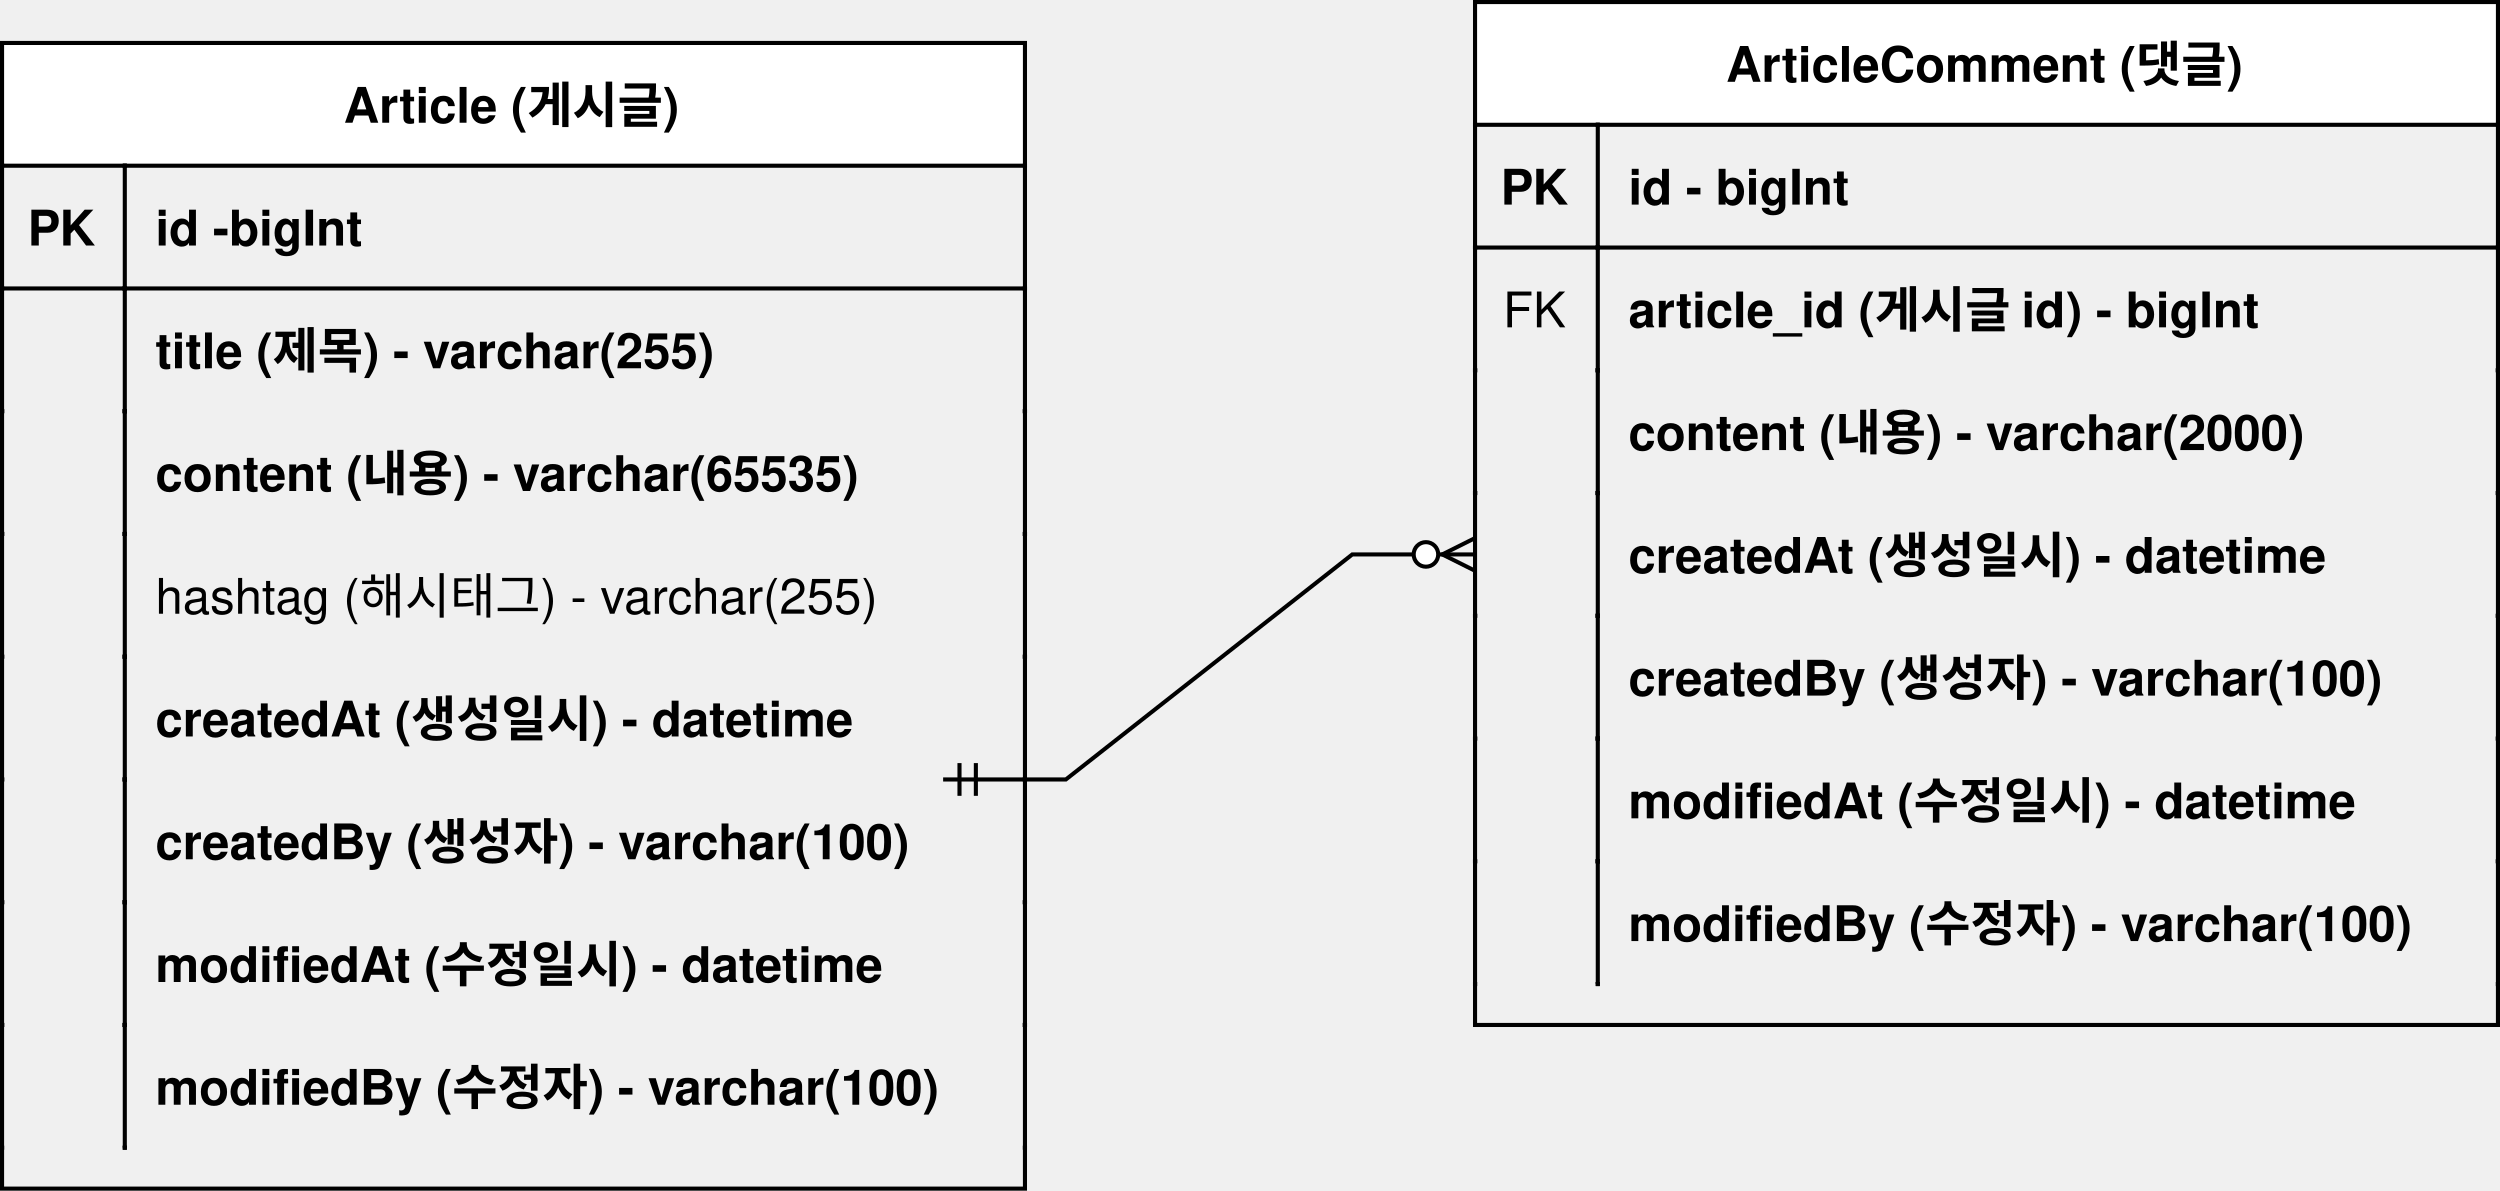
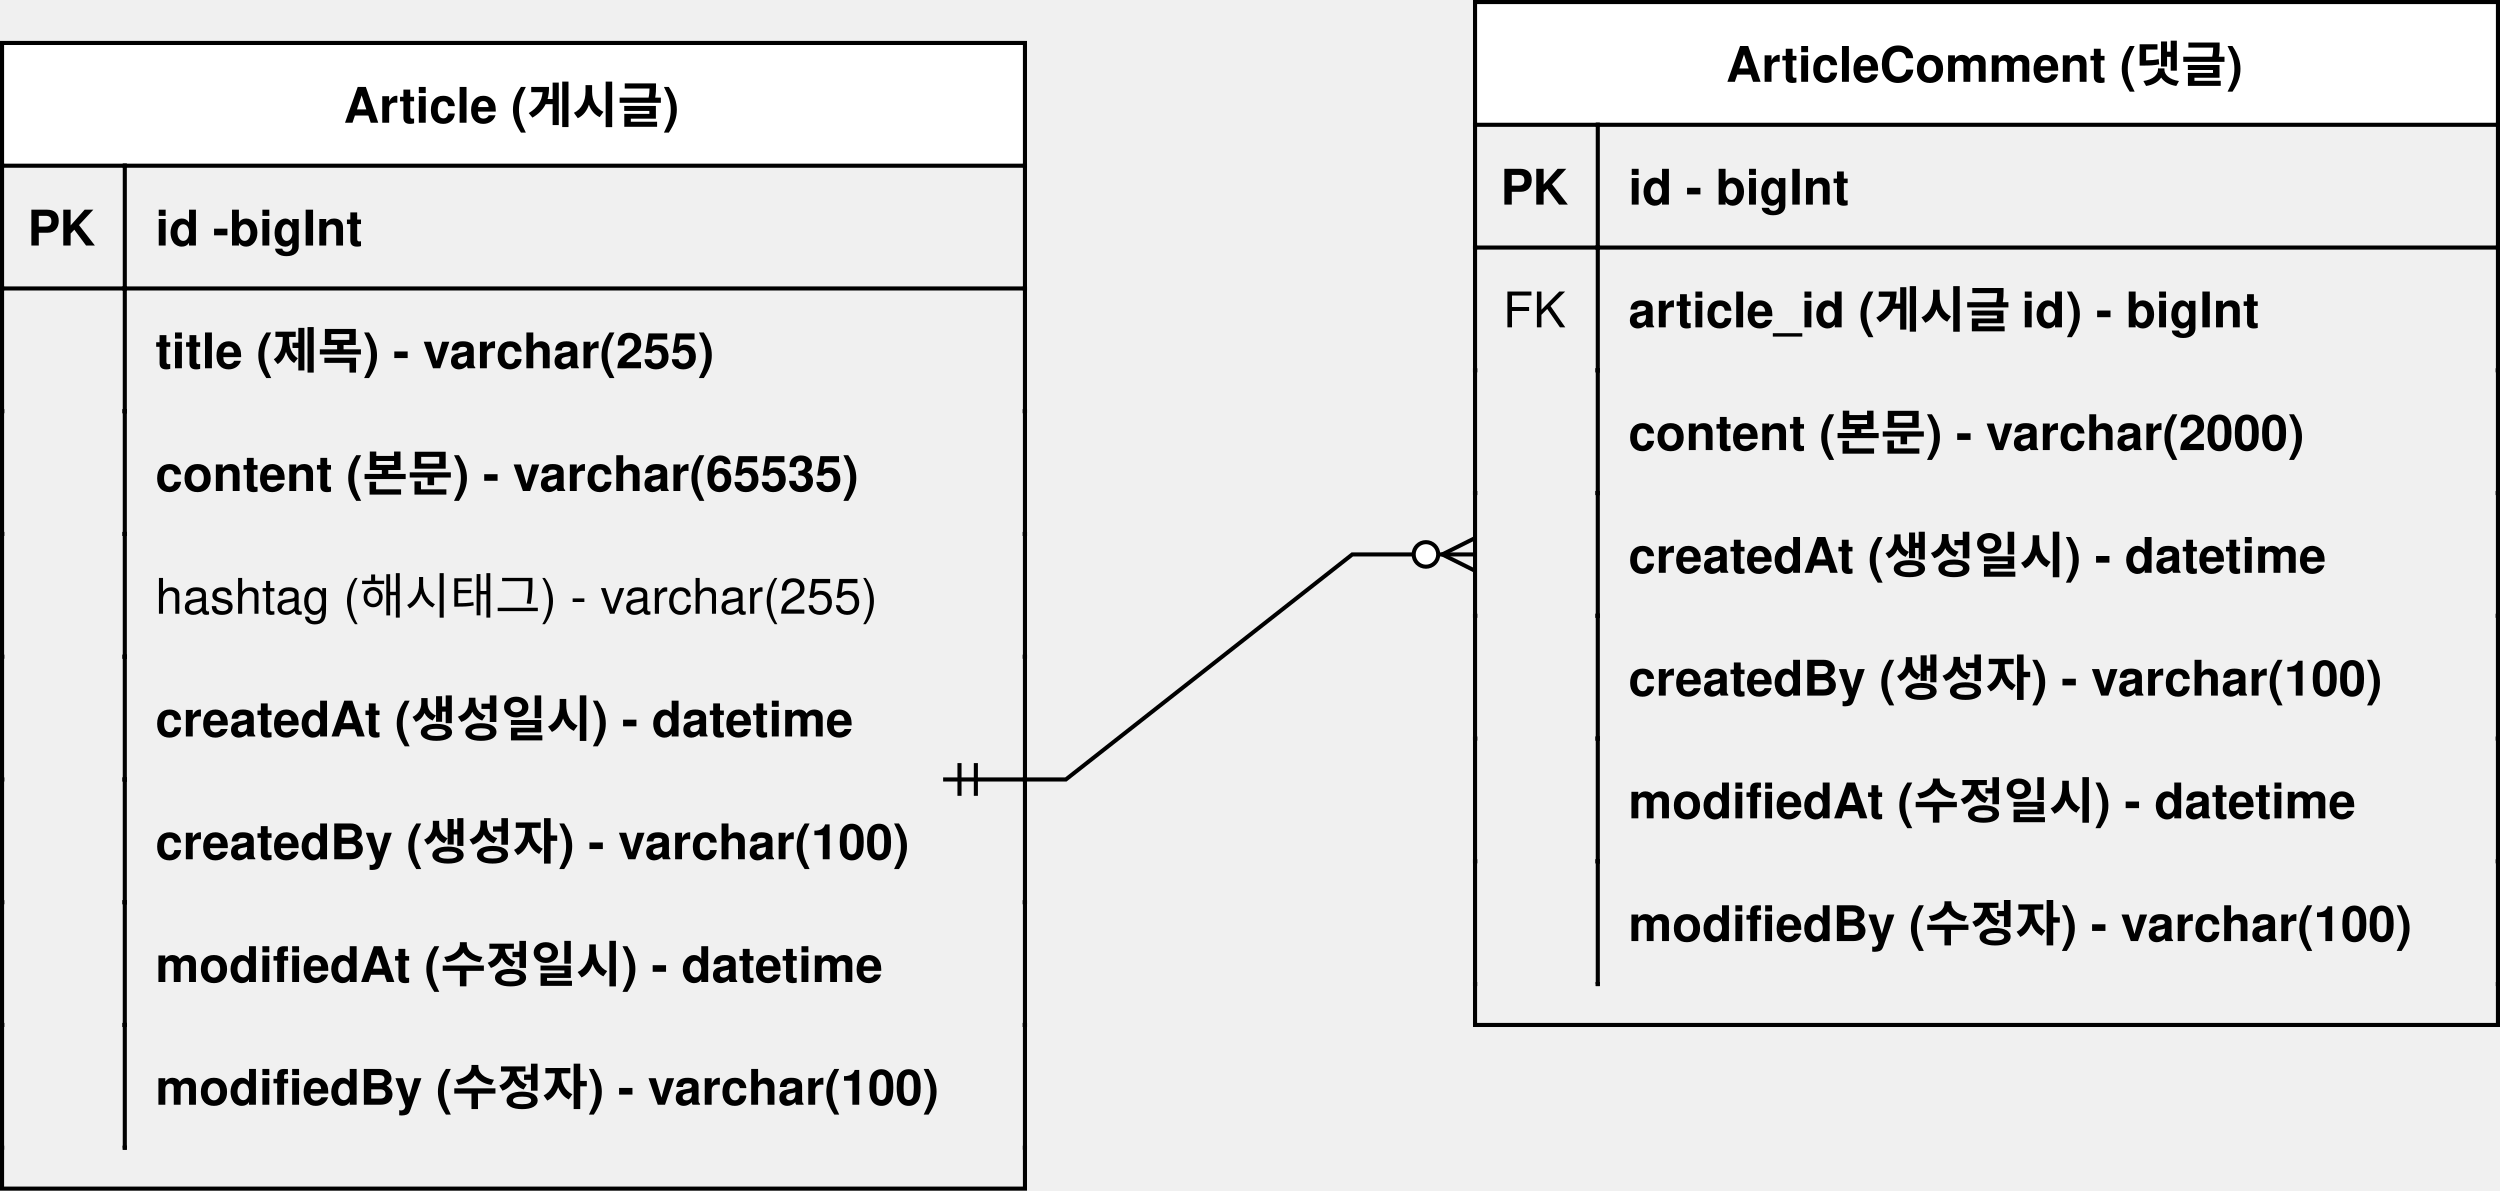
- <svg xmlns="http://www.w3.org/2000/svg" version="1.1" width="611px" height="291px" viewBox="-0.5 -0.5 611 291" content="&lt;mxfile host=&quot;app.diagrams.net&quot; modified=&quot;2022-07-20T12:16:20.696Z&quot; agent=&quot;5.0 (Windows NT 10.0; Win64; x64) AppleWebKit/537.36 (KHTML, like Gecko) Chrome/103.0.0.0 Safari/537.36&quot; etag=&quot;QRUHsj7xLGLSyt372nRF&quot; version=&quot;20.1.1&quot; type=&quot;github&quot;&gt;&lt;diagram id=&quot;R2lEEEUBdFMjLlhIrx00&quot; name=&quot;Page-1&quot;&gt;7V1tc6I6FP41mdn90A6CWPwoaHd3rp3b6e7cvfvpTioRMwvECWmr++tvAomoQYtvKwvM2A4cYiDnPHkecjwosLxo8YnC+eyB+CgEpuEvgDUEptnrdfh/YVhmho5hWZkloNiXttzwFf9CqqG0vmAfJRsNGSEhw/NN44TEMZqwDRuklLxtNpuScPOscxggzfB1AkPd+h37bJZZHdvI7Z8RDmbqzB1DHomgaiwNyQz65G3DhBbsnsRMXuIjohGMUcz4kQdIfyIK7NGMMTHSATDv+WsqWt8GhAQhgnOc3E5IxM2ThDe5n8IIh8LPax25siN+OmsELI8SwrKtaOGhUMRKhSG7pvsdR1d+oKLfEm/wbl6X458Giz+/Wf+wh4fg8e75xsx6eYXhi/TvgDI8CZFHoigb+QcwcoHjgb4FRgPgOsAxPkoHsqWKCvflXGwy+CxMbsIgZRI8lsENHA4M4piP3Bp20v0whPMEp80zywyH/hguyQtTHak9d4oXyH/KsCPachiNeWdiV3QuovBVXow4DEMcxHx7wkcgzuhSlPBrGcOEyRa686Q/XxFlaLFmks78hEiEGF3yJvJoV0FOzSQForcclqZqM1uD5MoIJc6CVd95+PiGjOAB0bS0aO4MFB86wzB84lMUxkEas82QCL/6lMy/QRogJg1zgoVHR68omySp83EYeiQkIrIxiZFqlg7OdvmLD9czbm1g8wvw+H4n3+cv0Zwyj8QJoxwh4lSIB+oNiWC5jMzleUI0VZdBpTPF9jNhjM+5XWHdi/r3Yy1ja5UMrXWpyHa1yD7+dUhsCR/rNEzZboZ9H8XZlBQMDfN4F4Sy0P8rn28HY3siloyHVToeawGwDvS/7Cz3ysG9wZBjP4YMueQl9hMtqKvrPD7OthZn3tw0bvjfMw6+CEKuXNAV22Zt3WQOJzgOxtk7e1uosC+BisXuWWqeFSWluvsNMOk1meiNCxJ979pEf6dF9r6KRF/S/73S/q87sTtaXGF2o/1fSvAf0ntrU9xnjzzguKDvre62064/1koFChYvJ+KncRLQbyXgMhLQv7YEqEzLkaGtlgL0S7u/7grQ6WhhFUmR9SSLCdyu4P/+AAz6ivFfIZ3MIP1gGsaexEvNiL88bOpM/GjcoW73y9PNp+j79x/jpWMt8I1ig6Yzv4aNsmKwk/lLZ/DOQf3FsT0tg/dbqf8d/+/Bbq25v3jcev5uQhE/pT+Q7M9v+i3QH6YbXcAnj5CBIXDz9YDSA5+/jeEIVRAYx0jBOWHUPC3Q84WtFpxHC+yra8FpSb7qa4HdUC3QU3xSC9zlHi0Ygb6xvSTo1GdFcE4ENU8G9OxiKwPnkQHn6jJwWqKv+jLgNFMG1CnX4hoRH0/xxprAAX1HbAwM0LfbNcEROGqcGFh6nrEVg7OIwaoG8mpiYJ2W+6u8GFj1/2ygeNx63k+JwdqiQBeDdlFQGkJ11oFiLtMxJWt7wf56g7a6F+SfAqt1QNkKUNM5A/cXx1PPITdI1w+p7i1fOFiV8t6CPG6d6ntX0G2rAAqyulmFbz0Kuw4o7z0AFM3Tbj1H3CCuP6S662Cuv3qF74nJ2mqVd62A2jJ7QaKWYabutrNVmyfKvAaF1V22XZdV2zlBU2fmL1y+tsm745N31l7i/511vcUZ6j+H949JvNSf9ovzTVpUD6rq7dm2VRvmPyNsGkf8jc7uXJT4r1/We1qVXuWZv9tM5tczOTOYzBgMMuYfig9pMuaX+fVhWteVJdrvgOvUZQ1wduQ0jvzbdM/FyP/qdbx/ULrnmCl810zy15M97QMdZwdR43TgxEd/WyGociVvwQPAFZzyx0/iDLzNk4KOnthrH+g4K4KapwON/ia/i+rA9Yt4O6el+qqvAzsCUHsd0NN87RMdp6jBDhw1Tw3ar/u7mBp0r64Gp+X+qq8GvYaqgZ73O+CRDs/kpnZl8C6KGqcFVonPEpEfIOVz7lbMlk8ohAyTeJQfySKTPcPBV7CWO2NRCLKybhT7A/FV/Xx39PQLUfKNPMB4CeSTH/mxCMb+3ylsqBgx8iUs+Fnp8t/1nR9i59ZWu8PF+sHhcoNmxPXvhIf6zQElX7sclfllL++sfhpgPaYrI0199rp5JXuA8yjEcQ2SCjDqGYPOFlgS8kInSL4rB4rWUXerI3O7o8wVWkfvI47v5j8/kDXPfzPCGv0P&lt;/diagram&gt;&lt;/mxfile&gt;" resource="https://app.diagrams.net/#Hhomeppp%2Ffastcampus-project-board%2Ffeature%252F%25238-domain%2Fdocument%2Fproject-board-erd.svg">
+ <svg xmlns="http://www.w3.org/2000/svg" version="1.1" width="611px" height="291px" viewBox="-0.5 -0.5 611 291" content="&lt;mxfile host=&quot;app.diagrams.net&quot; modified=&quot;2022-07-20T12:28:14.979Z&quot; agent=&quot;5.0 (Windows NT 10.0; Win64; x64) AppleWebKit/537.36 (KHTML, like Gecko) Chrome/103.0.0.0 Safari/537.36&quot; etag=&quot;Blirg1cW6tziVJBYkBHa&quot; version=&quot;20.1.1&quot; type=&quot;github&quot;&gt;&lt;diagram id=&quot;R2lEEEUBdFMjLlhIrx00&quot; name=&quot;Page-1&quot;&gt;7V1Rc6I6FP41mdl9aAdBrD4K2t2da+d2ujt37z7dSSViZoE4IW11f/1NIBE1aFFxZYEZ2yGHGOB8X85HjgcFlhsuP1G4mD8QDwXANLwlsEbANHu9Dv8vDCtpMO9Sg0+xl5o6meEr/oWk0ZDWF+yheKsjIyRgeLFtnJIoQlO2ZYOUkrftbjMSbB91AX2kGb5OYaBbv2OPzVNr3zYy+2eE/bk6cseQe0KoOktDPIceedsyoSW7JxGTp/iIaAgjFDG+5wHSn4gCezxnTFzpEJj3/DUTvW99QvwAwQWOb6ck5OZpzLvcz2CIA+HmjYEcORA/nDUGlksJYelWuHRRIKBSMKTndL9n79oPVIxb4A3uzetq8tNg0ec36x/28OA/3j3fmOkorzB4kf4dUoanAXJJGKZX/gGMHdB3wcAC4yFw+qBvfJQOZCuFCvflQmwy+CxMTswgZZI8lsENnA4M4ohfuTXqJO0ggIsYJ91TyxwH3gSuyAtTA6mWM8NL5D2l3BF9OY0mfDDRFIMLFL7KkxG7YYD9iG9P+RWIIzoUxfxcJjBmsofuPOnPV0QZWm6YpDM/IRIiRle8i9zbVZSTE6mjSPSW0dJUfeYblFwboeSZvx47g49vSASPQNPS0NwLFL90hmHwxKcojPwEs21IhF89ShbfIPURk4YFwcKj41eUTpLE+TgIXBIQgWxEIqS6JRdnO/zFL9c1bm1g8xNwebuTtflLdKfMJVHMKGeIOBTiQL0hAZbDyEIeJ0AzdRpUOlNsPxPG+JzbB+tB1r+PtcTWKgitdSlkuxqyj38dgy3h1zoLkmg3x56HonRKiggNM7xzoMz1/9rnu2DsTsSCeFiF8dgAwDrS/3KwzCtHjwYDzv0IMuSQl8iLNVDX53k6zraGM+9uGjf87xn7X0RArhzoKtqmfZ14Aac48ifpO3s7rLAvwYrl/llqlsqSQsP9Bpr0mhzojQsG+t61A/2dhux9FQN9Qf/3Cvu/7oG9r+EK0xvt/5IA/yG5tzbFffbYBX0HDNz13XYy9MdaqUDO4uVM/jROAgatBFxGAgbXlgCVaTkR2mopwKCw++uuAJ2OBqtIimwkWRxLBHy+MXT5hor4r5BO55B+MA3jQOKlZoG/OG3qHPjRpEOd7penm0/h9+8/Jqu+tcQ3Kho0PfJr3CgqBnsjf+EMXhmhPx/b8zJ4vzX0v+P/A9ytdezPv249fzeliB/SG8roz2/6LTAYJRtdwCcP3+BNJ1sPKD3w+NsYDlEFiXGKFJRJo+ZpgZ4vbLWgHC2wr64F5yX5qq8FdkO1QE/xSS1wVge0YAwGxu6SoFOfFUGZDGqeDOjZxVYGypGB/tVl4LxEX/VloN9MGVCH3MA1JB6e4a01QR8M+mJjaICB3a4JTuBR48TA0vOMrRiUIgbrGsiriYF1Xu6v8mJg1f+zgfzr1vN+Sgw2FgW6GLSLgsIUqrMO5McynVOythccrjdoq3tB9imwWgcUrQA1+yXE/nw89Rxyg3T9mOre4oWDVSnvzcnj1qm+d03dtgogJ6ubVvjWo7DriPLeI0jRPO3Wc8QNivXHVHcdHeuvXuF7ZrK2WuVda6K2kT0nUcswU3fb6arNTaq7hmA40Kq7bLsuq7YySVPnyJ+7fG2Td6cn76yDgf931vXmZ6j/nLh/SuKl/mE/P9+koXpUVW/Ptq3aRP4SadO4wN/o7M5FA//1y3rPq9KrfOTvNjPy65mcOYznDPpp5B+JD2mc7kZ+fZTUdaWJ9ru8Jzz+0DVA6cxpXPBv0z0XC/5Xr+P9g9I9p0zhu2YGfz3Z0z7QUTqJGqcDZz762wpBlSt5cx4AruCUP30Sp+RtnhR09MRe+0BHqQxqng40+pv8LqoD1y/i7ZyX6qu+DuwBoPY6oKf52ic6zlGDPTxqnhq0X/d3MTXoXl0Nzsv9VV8Neg1VAz3vd8QjHa7JTe3K4F0WNU4LrAKfJSLPR8rn3K2YrZ5QABkm0TjbkyKTPsPBV7CWM2dhANKybhR5Q/FV/bw5fvqFKPlGHmC0AvLJj2xfCCPv74Q2VFwx8iQt+FHp6t/Nxg/RuLVVc7Tc3DlabYUZcf576aF+c0DJ1z5HpX45GHfWPw2wienaSBOfvW6fyQHiPApx3KCkIox6xqCzQ5aYvNApku/KiKIN1N0ZyNwdKHWFNtD7jOPN7OcH0u7ZT0ZY4/8B&lt;/diagram&gt;&lt;/mxfile&gt;" resource="https://app.diagrams.net/#Hhomeppp%2Ffastcampus-project-board%2Ffeature%252F%25238-domain%2Fdocument%2Fproject-board-erd.svg">
  <defs>
    <clipPath id="mx-clip-360-30-30-30-0">
      <rect x="360" y="30" width="30" height="30" />
    </clipPath>
    <clipPath id="mx-clip-396-30-214-30-0">
      <rect x="396" y="30" width="214" height="30" />
    </clipPath>
    <clipPath id="mx-clip-360-60-30-30-0">
      <rect x="360" y="60" width="30" height="30" />
    </clipPath>
    <clipPath id="mx-clip-396-60-214-30-0">
      <rect x="396" y="60" width="214" height="30" />
    </clipPath>
    <clipPath id="mx-clip-396-90-214-30-0">
      <rect x="396" y="90" width="214" height="30" />
    </clipPath>
    <clipPath id="mx-clip-396-120-214-30-0">
      <rect x="396" y="120" width="214" height="30" />
    </clipPath>
    <clipPath id="mx-clip-396-150-214-30-0">
      <rect x="396" y="150" width="214" height="30" />
    </clipPath>
    <clipPath id="mx-clip-396-180-214-30-0">
      <rect x="396" y="180" width="214" height="30" />
    </clipPath>
    <clipPath id="mx-clip-396-210-214-30-0">
      <rect x="396" y="210" width="214" height="30" />
    </clipPath>
    <clipPath id="mx-clip-0-40-30-30-0">
      <rect x="0" y="40" width="30" height="30" />
    </clipPath>
    <clipPath id="mx-clip-36-40-214-30-0">
      <rect x="36" y="40" width="214" height="30" />
    </clipPath>
    <clipPath id="mx-clip-36-70-214-30-0">
      <rect x="36" y="70" width="214" height="30" />
    </clipPath>
    <clipPath id="mx-clip-36-100-214-30-0">
      <rect x="36" y="100" width="214" height="30" />
    </clipPath>
    <clipPath id="mx-clip-36-130-214-30-0">
      <rect x="36" y="130" width="214" height="30" />
    </clipPath>
    <clipPath id="mx-clip-36-160-214-30-0">
      <rect x="36" y="160" width="214" height="30" />
    </clipPath>
    <clipPath id="mx-clip-36-190-214-30-0">
      <rect x="36" y="190" width="214" height="30" />
    </clipPath>
    <clipPath id="mx-clip-36-220-214-30-0">
      <rect x="36" y="220" width="214" height="30" />
    </clipPath>
    <clipPath id="mx-clip-36-250-214-30-0">
      <rect x="36" y="250" width="214" height="30" />
    </clipPath>
  </defs>
  <g>
    <path d="M 360 30 L 360 0 L 610 0 L 610 30" fill="rgb(255, 255, 255)" stroke="rgb(0, 0, 0)" stroke-miterlimit="10" pointer-events="all" />
    <path d="M 360 30 L 360 250 L 610 250 L 610 30" fill="none" stroke="rgb(0, 0, 0)" stroke-miterlimit="10" pointer-events="none" />
    <path d="M 360 30 L 610 30" fill="none" stroke="rgb(0, 0, 0)" stroke-miterlimit="10" pointer-events="none" />
    <path d="M 390 30 L 390 60 L 390 90 L 390 120 L 390 150 L 390 180 L 390 210 L 390 240" fill="none" stroke="rgb(0, 0, 0)" stroke-miterlimit="10" pointer-events="none" />
    <g fill="rgb(0, 0, 0)" font-family="Helvetica" font-weight="bold" pointer-events="none" text-anchor="middle" font-size="12px">
      <text x="484.5" y="19.5">ArticleComment (댓글)</text>
    </g>
    <path d="M 360 30 M 610 30 M 610 60 L 360 60" fill="none" stroke="rgb(0, 0, 0)" stroke-linecap="square" stroke-miterlimit="10" pointer-events="none" />
    <path d="M 360 30 M 390 30 M 390 60 M 360 60" fill="none" stroke="rgb(0, 0, 0)" stroke-linecap="square" stroke-miterlimit="10" pointer-events="none" />
    <g fill="rgb(0, 0, 0)" font-family="Helvetica" font-weight="bold" pointer-events="none" clip-path="url(#mx-clip-360-30-30-30-0)" text-anchor="middle" font-size="12px">
      <text x="374.5" y="49.5">PK</text>
    </g>
    <path d="M 390 30 M 610 30 M 610 60 M 390 60" fill="none" stroke="rgb(0, 0, 0)" stroke-linecap="square" stroke-miterlimit="10" pointer-events="none" />
    <g fill="rgb(0, 0, 0)" font-family="Helvetica" font-weight="bold" text-decoration="underline" pointer-events="none" clip-path="url(#mx-clip-396-30-214-30-0)" font-size="12px">
      <text x="397.5" y="49.5">id - bigInt</text>
    </g>
    <path d="M 360 60 M 610 60 M 610 90 M 360 90" fill="none" stroke="rgb(0, 0, 0)" stroke-linecap="square" stroke-miterlimit="10" pointer-events="none" />
    <path d="M 360 60 M 390 60 M 390 90 M 360 90" fill="none" stroke="rgb(0, 0, 0)" stroke-linecap="square" stroke-miterlimit="10" pointer-events="none" />
    <g fill="rgb(0, 0, 0)" font-family="Helvetica" pointer-events="none" clip-path="url(#mx-clip-360-60-30-30-0)" text-anchor="middle" font-size="12px">
      <text x="374.5" y="79.5">FK</text>
    </g>
    <path d="M 390 60 M 610 60 M 610 90 M 390 90" fill="none" stroke="rgb(0, 0, 0)" stroke-linecap="square" stroke-miterlimit="10" pointer-events="none" />
    <g fill="rgb(0, 0, 0)" font-family="Helvetica" font-weight="bold" pointer-events="none" clip-path="url(#mx-clip-396-60-214-30-0)" font-size="12px">
      <text x="397.5" y="79.5">article_id (게시글 id) - bigInt</text>
    </g>
    <path d="M 360 90 M 610 90 M 610 120 M 360 120" fill="none" stroke="rgb(0, 0, 0)" stroke-linecap="square" stroke-miterlimit="10" pointer-events="none" />
    <path d="M 360 90 M 390 90 M 390 120 M 360 120" fill="none" stroke="rgb(0, 0, 0)" stroke-linecap="square" stroke-miterlimit="10" pointer-events="none" />
    <path d="M 390 90 M 610 90 M 610 120 M 390 120" fill="none" stroke="rgb(0, 0, 0)" stroke-linecap="square" stroke-miterlimit="10" pointer-events="none" />
    <g fill="rgb(0, 0, 0)" font-family="Helvetica" font-weight="bold" pointer-events="none" clip-path="url(#mx-clip-396-90-214-30-0)" font-size="12px">
-       <text x="397.5" y="109.5">content (내용) - varchar(2000)</text>
+       <text x="397.5" y="109.5">content (본문) - varchar(2000)</text>
    </g>
    <path d="M 360 120 M 610 120 M 610 150 M 360 150" fill="none" stroke="rgb(0, 0, 0)" stroke-linecap="square" stroke-miterlimit="10" pointer-events="none" />
    <path d="M 360 120 M 390 120 M 390 150 M 360 150" fill="none" stroke="rgb(0, 0, 0)" stroke-linecap="square" stroke-miterlimit="10" pointer-events="none" />
    <path d="M 390 120 M 610 120 M 610 150 M 390 150" fill="none" stroke="rgb(0, 0, 0)" stroke-linecap="square" stroke-miterlimit="10" pointer-events="none" />
    <g fill="rgb(0, 0, 0)" font-family="Helvetica" font-weight="bold" pointer-events="none" clip-path="url(#mx-clip-396-120-214-30-0)" font-size="12px">
      <text x="397.5" y="139.5">createdAt (생성일시) - datetime</text>
    </g>
    <path d="M 360 150 M 610 150 M 610 180 M 360 180" fill="none" stroke="rgb(0, 0, 0)" stroke-linecap="square" stroke-miterlimit="10" pointer-events="none" />
    <path d="M 360 150 M 390 150 M 390 180 M 360 180" fill="none" stroke="rgb(0, 0, 0)" stroke-linecap="square" stroke-miterlimit="10" pointer-events="none" />
    <path d="M 390 150 M 610 150 M 610 180 M 390 180" fill="none" stroke="rgb(0, 0, 0)" stroke-linecap="square" stroke-miterlimit="10" pointer-events="none" />
    <g fill="rgb(0, 0, 0)" font-family="Helvetica" font-weight="bold" pointer-events="none" clip-path="url(#mx-clip-396-150-214-30-0)" font-size="12px">
      <text x="397.5" y="169.5">createdBy (생성자) - varchar(100)</text>
    </g>
    <path d="M 360 180 M 610 180 M 610 210 M 360 210" fill="none" stroke="rgb(0, 0, 0)" stroke-linecap="square" stroke-miterlimit="10" pointer-events="none" />
    <path d="M 360 180 M 390 180 M 390 210 M 360 210" fill="none" stroke="rgb(0, 0, 0)" stroke-linecap="square" stroke-miterlimit="10" pointer-events="none" />
    <path d="M 390 180 M 610 180 M 610 210 M 390 210" fill="none" stroke="rgb(0, 0, 0)" stroke-linecap="square" stroke-miterlimit="10" pointer-events="none" />
    <g fill="rgb(0, 0, 0)" font-family="Helvetica" font-weight="bold" pointer-events="none" clip-path="url(#mx-clip-396-180-214-30-0)" font-size="12px">
      <text x="397.5" y="199.5">modifiedAt (수정일시) - datetime</text>
    </g>
    <path d="M 360 210 M 610 210 M 610 240 M 360 240" fill="none" stroke="rgb(0, 0, 0)" stroke-linecap="square" stroke-miterlimit="10" pointer-events="none" />
    <path d="M 360 210 M 390 210 M 390 240 M 360 240" fill="none" stroke="rgb(0, 0, 0)" stroke-linecap="square" stroke-miterlimit="10" pointer-events="none" />
    <path d="M 390 210 M 610 210 M 610 240 M 390 240" fill="none" stroke="rgb(0, 0, 0)" stroke-linecap="square" stroke-miterlimit="10" pointer-events="none" />
    <g fill="rgb(0, 0, 0)" font-family="Helvetica" font-weight="bold" pointer-events="none" clip-path="url(#mx-clip-396-210-214-30-0)" font-size="12px">
      <text x="397.5" y="229.5">modifiedBy (수정자) - varchar(100)</text>
    </g>
    <path d="M 0 40 L 0 10 L 250 10 L 250 40" fill="rgb(255, 255, 255)" stroke="rgb(0, 0, 0)" stroke-miterlimit="10" pointer-events="none" />
    <path d="M 0 40 L 0 290 L 250 290 L 250 40" fill="none" stroke="rgb(0, 0, 0)" stroke-miterlimit="10" pointer-events="none" />
    <path d="M 0 40 L 250 40" fill="none" stroke="rgb(0, 0, 0)" stroke-miterlimit="10" pointer-events="none" />
    <path d="M 30 40 L 30 70 L 30 100 L 30 130 L 30 160 L 30 190 L 30 220 L 30 250 L 30 280" fill="none" stroke="rgb(0, 0, 0)" stroke-miterlimit="10" pointer-events="none" />
    <g fill="rgb(0, 0, 0)" font-family="Helvetica" font-weight="bold" pointer-events="none" text-anchor="middle" font-size="12px">
      <text x="124.5" y="29.5">Article (게시글)</text>
    </g>
    <path d="M 0 40 M 250 40 M 250 70 L 0 70" fill="none" stroke="rgb(0, 0, 0)" stroke-linecap="square" stroke-miterlimit="10" pointer-events="none" />
    <path d="M 0 40 M 30 40 M 30 70 M 0 70" fill="none" stroke="rgb(0, 0, 0)" stroke-linecap="square" stroke-miterlimit="10" pointer-events="none" />
    <g fill="rgb(0, 0, 0)" font-family="Helvetica" font-weight="bold" pointer-events="none" clip-path="url(#mx-clip-0-40-30-30-0)" text-anchor="middle" font-size="12px">
      <text x="14.5" y="59.5">PK</text>
    </g>
    <path d="M 30 40 M 250 40 M 250 70 M 30 70" fill="none" stroke="rgb(0, 0, 0)" stroke-linecap="square" stroke-miterlimit="10" pointer-events="none" />
    <g fill="rgb(0, 0, 0)" font-family="Helvetica" font-weight="bold" text-decoration="underline" pointer-events="none" clip-path="url(#mx-clip-36-40-214-30-0)" font-size="12px">
      <text x="37.5" y="59.5">id -bigInt</text>
    </g>
    <path d="M 0 70 M 250 70 M 250 100 M 0 100" fill="none" stroke="rgb(0, 0, 0)" stroke-linecap="square" stroke-miterlimit="10" pointer-events="none" />
    <path d="M 0 70 M 30 70 M 30 100 M 0 100" fill="none" stroke="rgb(0, 0, 0)" stroke-linecap="square" stroke-miterlimit="10" pointer-events="none" />
    <path d="M 30 70 M 250 70 M 250 100 M 30 100" fill="none" stroke="rgb(0, 0, 0)" stroke-linecap="square" stroke-miterlimit="10" pointer-events="none" />
    <g fill="rgb(0, 0, 0)" font-family="Helvetica" font-weight="bold" pointer-events="none" clip-path="url(#mx-clip-36-70-214-30-0)" font-size="12px">
      <text x="37.5" y="89.5">title (제목) - varchar(255)</text>
    </g>
    <path d="M 0 100 M 250 100 M 250 130 M 0 130" fill="none" stroke="rgb(0, 0, 0)" stroke-linecap="square" stroke-miterlimit="10" pointer-events="none" />
    <path d="M 0 100 M 30 100 M 30 130 M 0 130" fill="none" stroke="rgb(0, 0, 0)" stroke-linecap="square" stroke-miterlimit="10" pointer-events="none" />
    <path d="M 30 100 M 250 100 M 250 130 M 30 130" fill="none" stroke="rgb(0, 0, 0)" stroke-linecap="square" stroke-miterlimit="10" pointer-events="none" />
    <g fill="rgb(0, 0, 0)" font-family="Helvetica" font-weight="bold" pointer-events="none" clip-path="url(#mx-clip-36-100-214-30-0)" font-size="12px">
-       <text x="37.5" y="119.5">content (내용) - varchar(65535)</text>
+       <text x="37.5" y="119.5">content (본문) - varchar(65535)</text>
    </g>
    <path d="M 0 130 M 250 130 M 250 160 M 0 160" fill="none" stroke="rgb(0, 0, 0)" stroke-linecap="square" stroke-miterlimit="10" pointer-events="none" />
    <path d="M 0 130 M 30 130 M 30 160 M 0 160" fill="none" stroke="rgb(0, 0, 0)" stroke-linecap="square" stroke-miterlimit="10" pointer-events="none" />
    <path d="M 30 130 M 250 130 M 250 160 M 30 160" fill="none" stroke="rgb(0, 0, 0)" stroke-linecap="square" stroke-miterlimit="10" pointer-events="none" />
    <g fill="rgb(0, 0, 0)" font-family="Helvetica" pointer-events="none" clip-path="url(#mx-clip-36-130-214-30-0)" font-size="12px">
      <text x="37.5" y="149.5">hashtag (해시태그) - varchar(255)</text>
    </g>
    <path d="M 0 160 M 250 160 M 250 190 M 0 190" fill="none" stroke="rgb(0, 0, 0)" stroke-linecap="square" stroke-miterlimit="10" pointer-events="none" />
    <path d="M 0 160 M 30 160 M 30 190 M 0 190" fill="none" stroke="rgb(0, 0, 0)" stroke-linecap="square" stroke-miterlimit="10" pointer-events="none" />
    <path d="M 30 160 M 250 160 M 250 190 M 30 190" fill="none" stroke="rgb(0, 0, 0)" stroke-linecap="square" stroke-miterlimit="10" pointer-events="none" />
    <g fill="rgb(0, 0, 0)" font-family="Helvetica" font-weight="bold" pointer-events="none" clip-path="url(#mx-clip-36-160-214-30-0)" font-size="12px">
      <text x="37.5" y="179.5">createdAt (생성일시) - datetime</text>
    </g>
    <path d="M 0 190 M 250 190 M 250 220 M 0 220" fill="none" stroke="rgb(0, 0, 0)" stroke-linecap="square" stroke-miterlimit="10" pointer-events="none" />
    <path d="M 0 190 M 30 190 M 30 220 M 0 220" fill="none" stroke="rgb(0, 0, 0)" stroke-linecap="square" stroke-miterlimit="10" pointer-events="none" />
    <path d="M 30 190 M 250 190 M 250 220 M 30 220" fill="none" stroke="rgb(0, 0, 0)" stroke-linecap="square" stroke-miterlimit="10" pointer-events="none" />
    <g fill="rgb(0, 0, 0)" font-family="Helvetica" font-weight="bold" pointer-events="none" clip-path="url(#mx-clip-36-190-214-30-0)" font-size="12px">
      <text x="37.5" y="209.5">createdBy (생성자) - varchar(100)</text>
    </g>
    <path d="M 0 220 M 250 220 M 250 250 M 0 250" fill="none" stroke="rgb(0, 0, 0)" stroke-linecap="square" stroke-miterlimit="10" pointer-events="none" />
    <path d="M 0 220 M 30 220 M 30 250 M 0 250" fill="none" stroke="rgb(0, 0, 0)" stroke-linecap="square" stroke-miterlimit="10" pointer-events="none" />
    <path d="M 30 220 M 250 220 M 250 250 M 30 250" fill="none" stroke="rgb(0, 0, 0)" stroke-linecap="square" stroke-miterlimit="10" pointer-events="none" />
    <g fill="rgb(0, 0, 0)" font-family="Helvetica" font-weight="bold" pointer-events="none" clip-path="url(#mx-clip-36-220-214-30-0)" font-size="12px">
      <text x="37.5" y="239.5">modifiedAt (수정일시) - datetime</text>
    </g>
    <path d="M 0 250 M 250 250 M 250 280 M 0 280" fill="none" stroke="rgb(0, 0, 0)" stroke-linecap="square" stroke-miterlimit="10" pointer-events="none" />
    <path d="M 0 250 M 30 250 M 30 280 M 0 280" fill="none" stroke="rgb(0, 0, 0)" stroke-linecap="square" stroke-miterlimit="10" pointer-events="none" />
    <path d="M 30 250 M 250 250 M 250 280 M 30 280" fill="none" stroke="rgb(0, 0, 0)" stroke-linecap="square" stroke-miterlimit="10" pointer-events="none" />
    <g fill="rgb(0, 0, 0)" font-family="Helvetica" font-weight="bold" pointer-events="none" clip-path="url(#mx-clip-36-250-214-30-0)" font-size="12px">
      <text x="37.5" y="269.5">modifiedBy (수정자) - varchar(100)</text>
    </g>
    <path d="M 230 190 L 260 190 L 330 135 L 360 135" fill="none" stroke="rgb(0, 0, 0)" stroke-miterlimit="10" pointer-events="none" />
    <path d="M 234 186 L 234 194 M 238 186 L 238 194" fill="none" stroke="rgb(0, 0, 0)" stroke-miterlimit="10" pointer-events="none" />
    <ellipse cx="348" cy="135" rx="3" ry="3" fill="#ffffff" stroke="rgb(0, 0, 0)" pointer-events="none" />
    <path d="M 360 131 L 352 135 L 360 139" fill="none" stroke="rgb(0, 0, 0)" stroke-miterlimit="10" pointer-events="none" />
  </g>
</svg>
